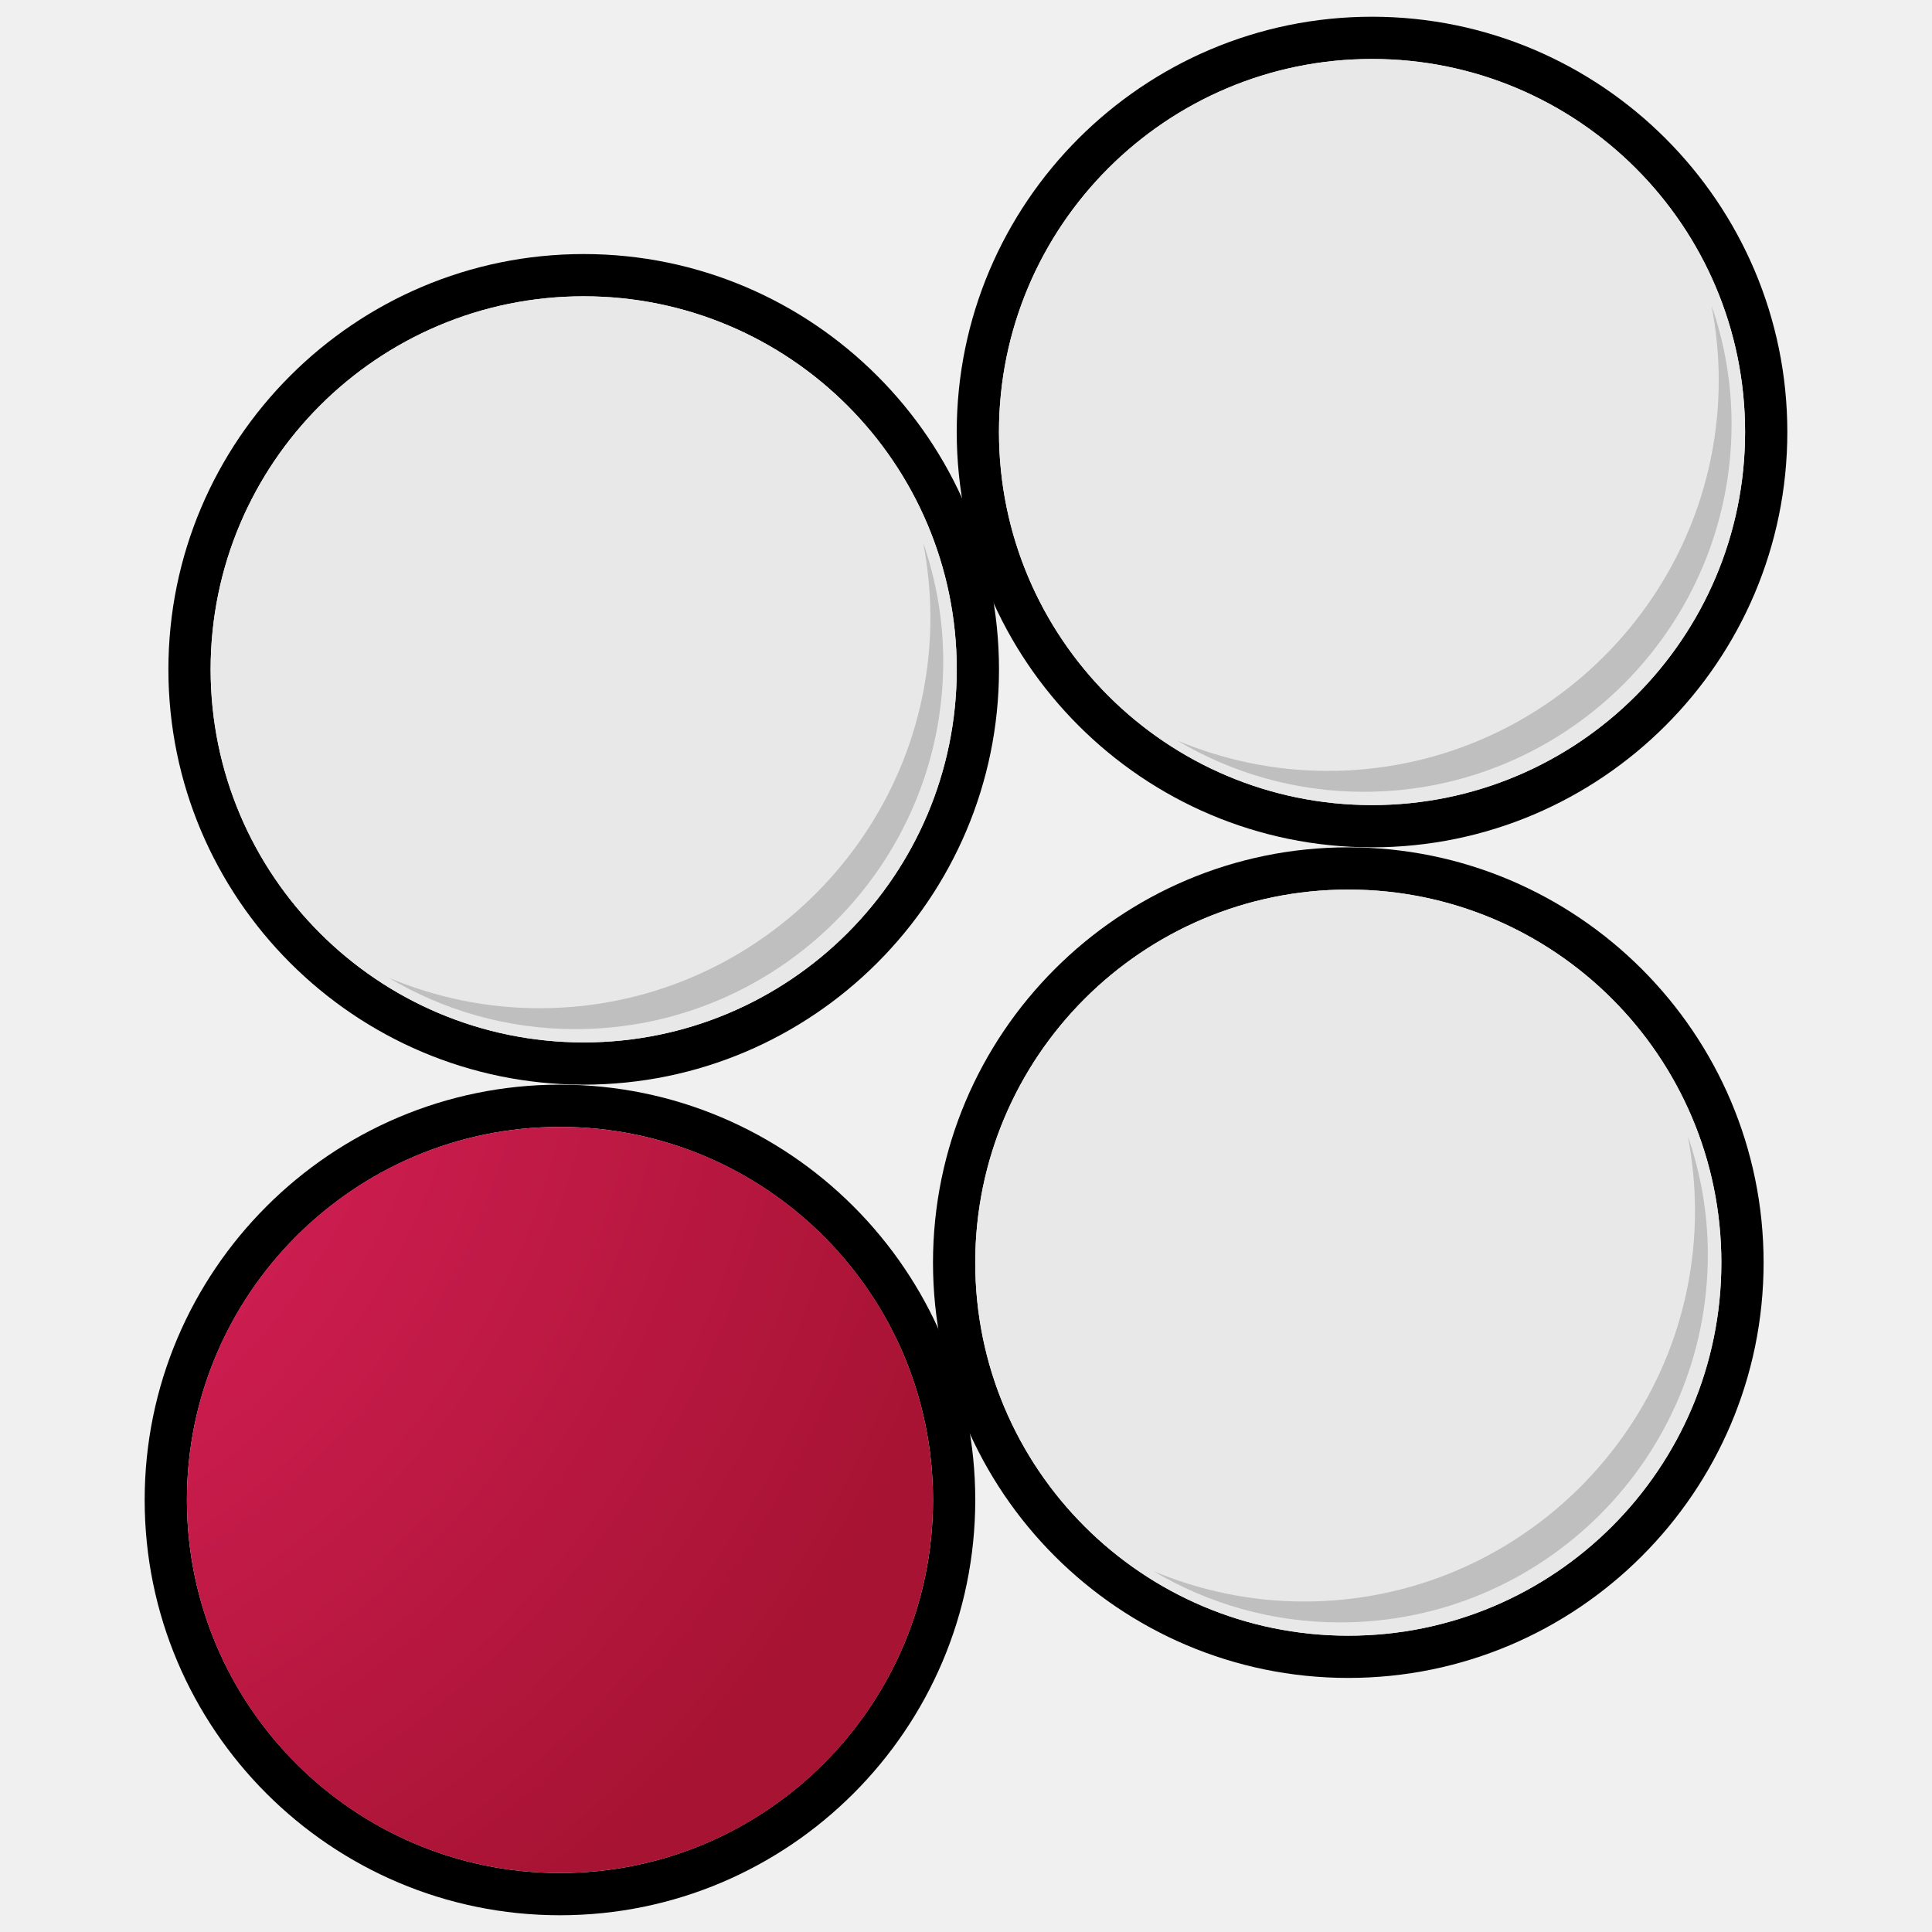
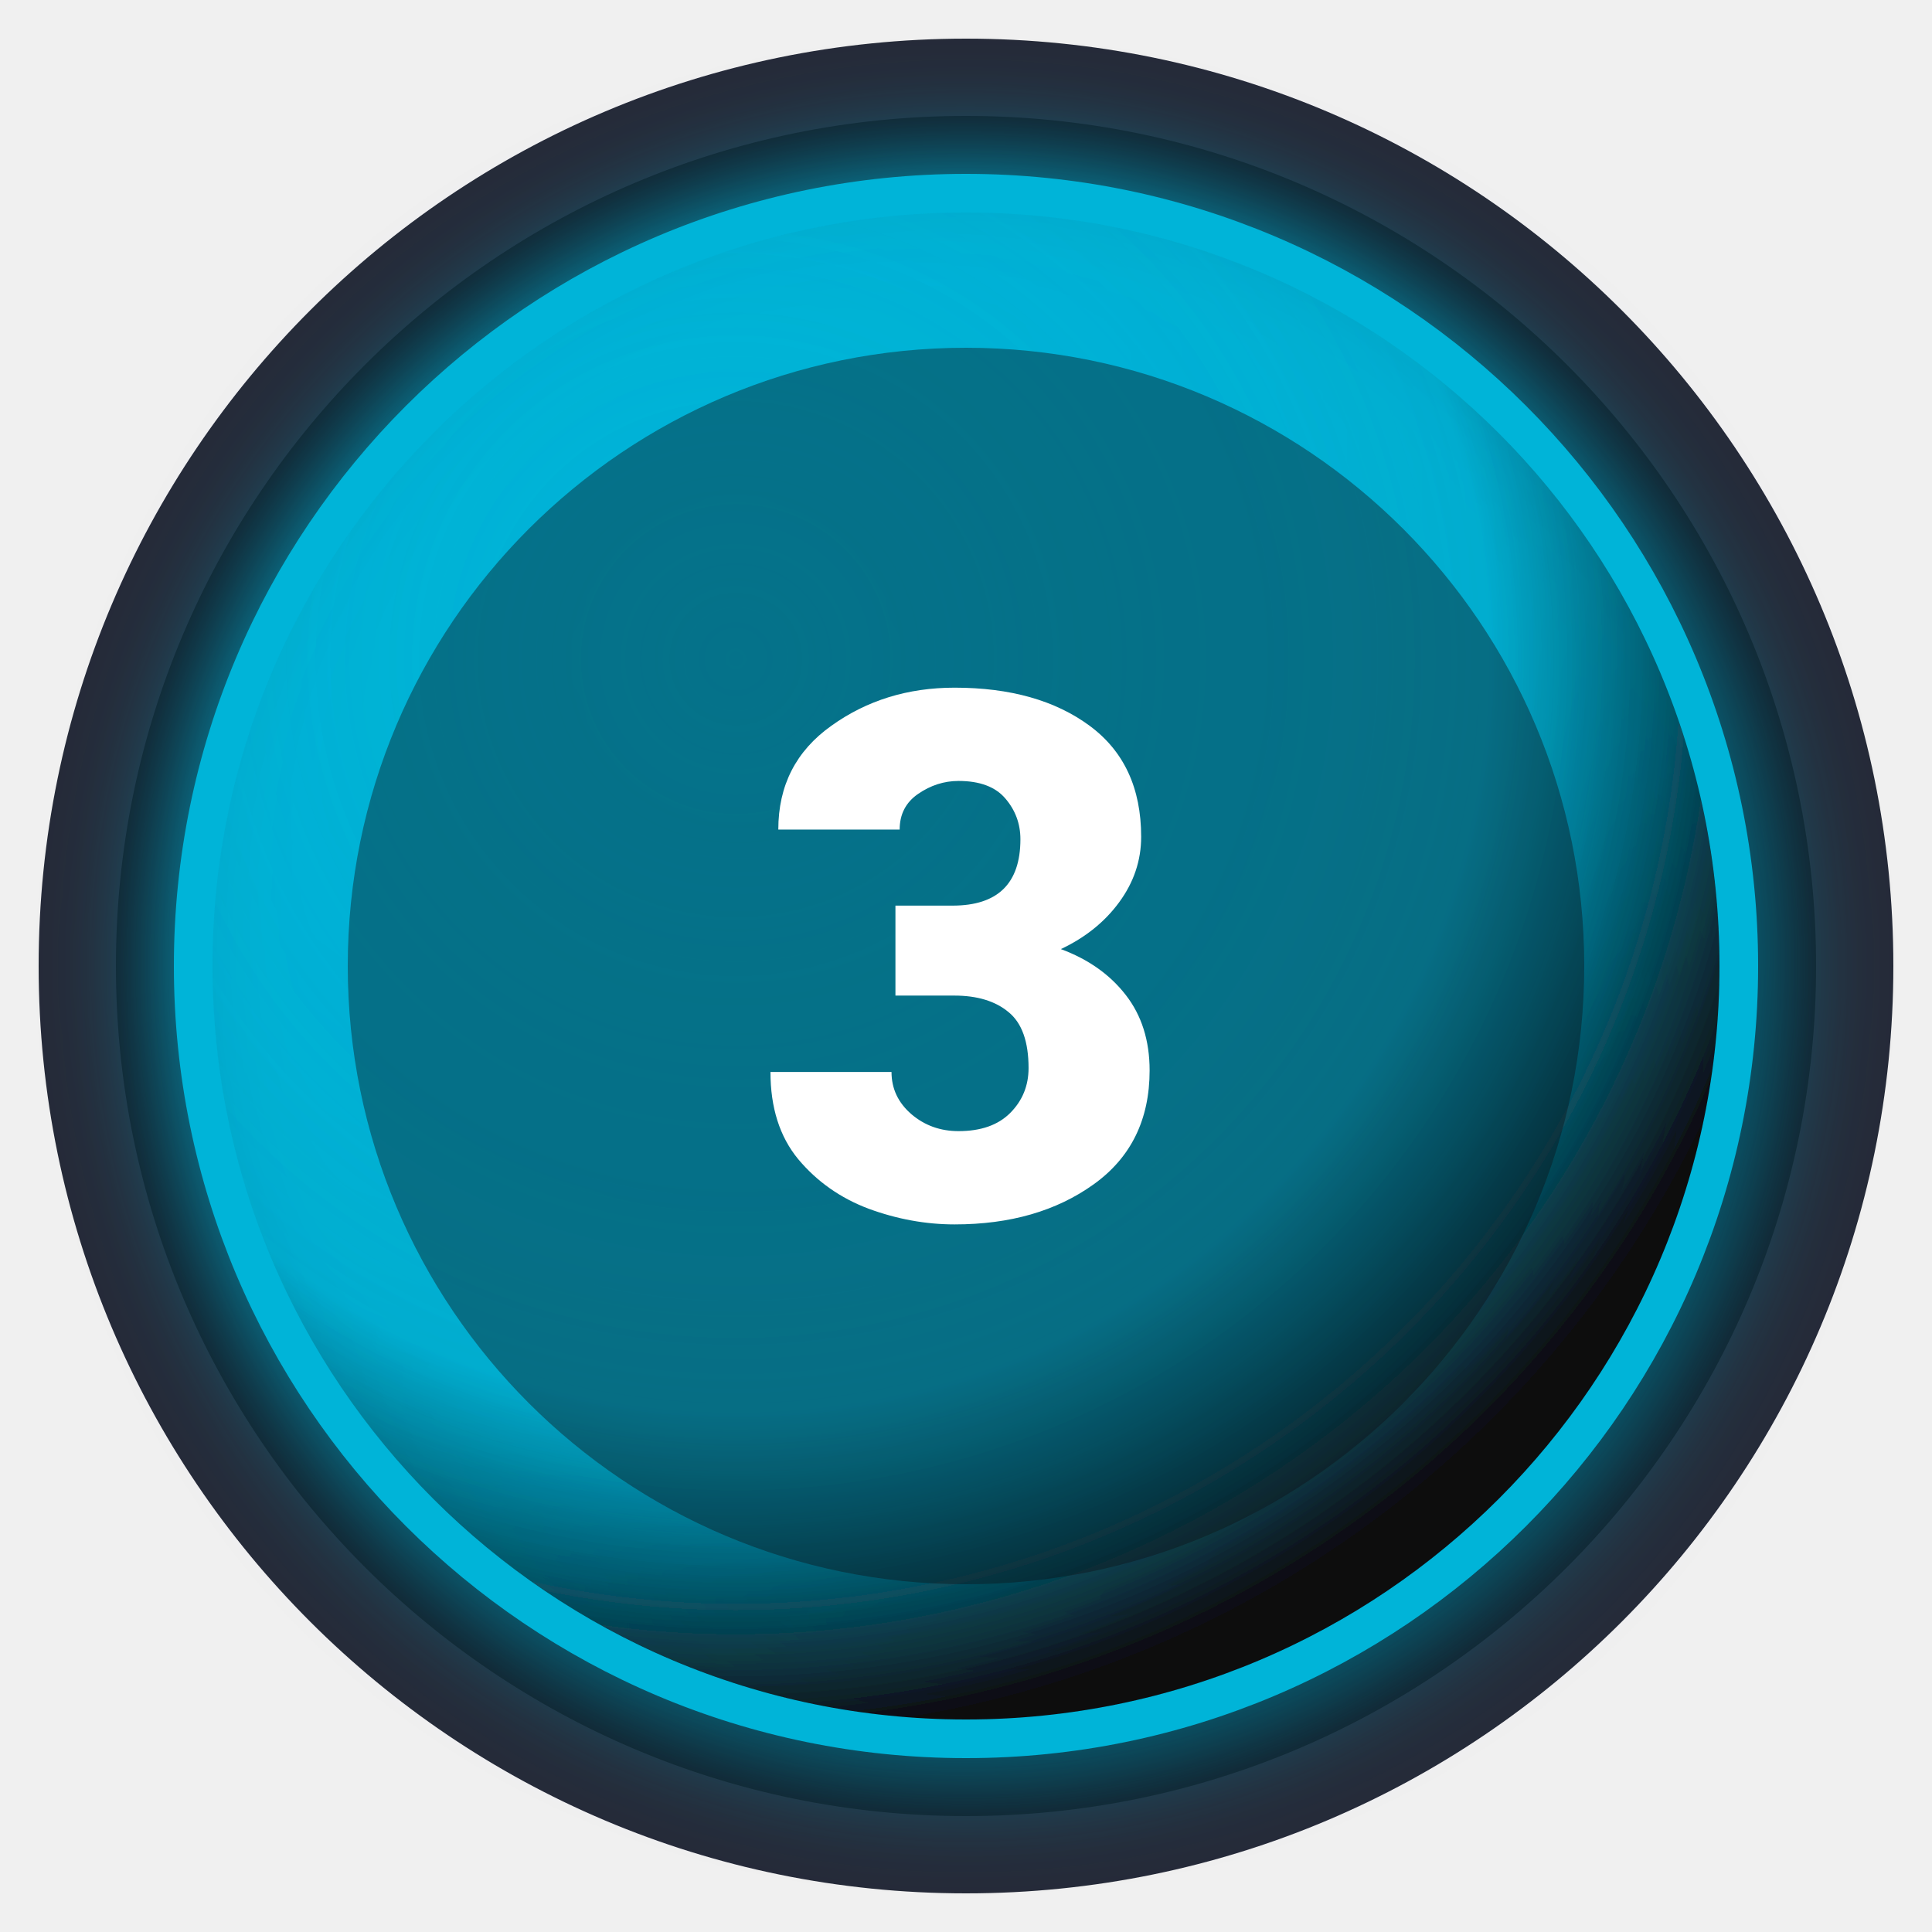
- <svg xmlns="http://www.w3.org/2000/svg" xmlns:xlink="http://www.w3.org/1999/xlink" version="1.1" id="Calque_1" x="0px" y="0px" viewBox="0 0 72 72" style="enable-background:new 0 0 72 72;" xml:space="preserve">
-   <style type="text/css">
- 	.st0{fill:url(#XMLID_00000124138895611598904930000006498274276883593612_);}
- 	.st1{display:none;}
- 	.st2{display:inline;}
- 	.st3{fill:#333333;}
- 	.st4{display:inline;fill:none;stroke:#FF66FA;}
- 	.st5{display:inline;fill:#427DB8;}
- 	.st6{fill:#E8E8E8;}
- 	.st7{opacity:0.33;fill:#696969;}
- 	.st8{opacity:0;fill:#696969;}
- </style>
-   <symbol id="Nouveau_symbole" viewBox="-17.5 -17.5 35 35">
-     <path id="XMLID_180_" d="M0,15.72c8.67,0,15.72-7.05,15.72-15.72S8.67-15.72,0-15.72S-15.72-8.67-15.72,0S-8.67,15.72,0,15.72    M0,17.5c-9.65,0-17.5-7.85-17.5-17.5S-9.65-17.5,0-17.5c9.65,0,17.5,7.85,17.5,17.5S9.65,17.5,0,17.5L0,17.5z" />
-     <radialGradient id="XMLID_00000129900944966671039830000002452074321766553509_" cx="-30.75" cy="23.062" r="58.682" gradientUnits="userSpaceOnUse">
-       <stop offset="0.37" style="stop-color:#CD1D50" />
-       <stop offset="0.854" style="stop-color:#A71333" />
+ <svg xmlns="http://www.w3.org/2000/svg" viewBox="0 0 100 100" width="100" height="100">
+   <defs>
+     <radialGradient id="btnGrad_3" cx="35%" cy="30%" r="70%">
+       <stop offset="0%" stop-color="#00B4D8" stop-opacity="1" />
+       <stop offset="70%" stop-color="#00B4D8" stop-opacity="0.8" />
+       <stop offset="100%" stop-color="#0a0b10" stop-opacity="1" />
    </radialGradient>
-     <circle id="XMLID_177_" style="fill:url(#XMLID_00000129900944966671039830000002452074321766553509_);" cx="0" cy="0" r="15.72" />
-     <g id="Calque_3_3_" class="st1">
-       <g id="XMLID_175_" class="st2">
-         <circle class="st3" cx="0" cy="0" r="7.52" />
-       </g>
-       <rect id="XMLID_174_" x="-4" y="-4" class="st4" width="8" height="8" />
-     </g>
-     <g id="XMLID_167_" class="st1">
-       <circle class="st5" cx="0" cy="0" r="7.52" />
-     </g>
-     <text id="XMLID_70_" transform="matrix(1 0 0 -1 -3.4258 -4.3335)" style="display:none;opacity:0.4; font-family:'HelveticaNeueLTStd-Bd'; font-size:12px;">X</text>
-   </symbol>
-   <symbol id="Nouveau_symbole_3" viewBox="-17.5 -17.5 35 35">
-     <path id="XMLID_163_" d="M0-15.72c-8.67,0-15.72,7.05-15.72,15.72S-8.67,15.72,0,15.72S15.72,8.67,15.72,0S8.67-15.72,0-15.72    M0-17.5c9.65,0,17.5,7.85,17.5,17.5S9.65,17.5,0,17.5c-9.65,0-17.5-7.85-17.5-17.5S-9.65-17.5,0-17.5L0-17.5z" />
-     <circle id="XMLID_162_" class="st6" cx="0" cy="0" r="15.72" />
-     <g id="Calque_3_4_" class="st1">
-       <g id="XMLID_159_" class="st2">
-         <circle class="st3" cx="0" cy="0" r="7.52" />
-       </g>
-       <rect id="XMLID_155_" x="-4" y="-4" class="st4" width="8" height="8" />
-     </g>
-     <g id="XMLID_97_" class="st1">
-       <circle class="st5" cx="0" cy="0" r="7.52" />
-     </g>
-     <text id="XMLID_49_" transform="matrix(1 0 0 -1 -3.4258 -4.3335)" style="display:none;opacity:0.4; font-family:'HelveticaNeueLTStd-Bd'; font-size:12px;">X</text>
-     <path id="XMLID_46_" class="st7" d="M14.61,2.19c0-9.08-7.39-16.47-16.47-16.47c-2.25,0-4.39,0.46-6.35,1.28   c2.31-1.37,4.99-2.16,7.86-2.16c8.55,0,15.5,6.95,15.5,15.5c0,1.74-0.3,3.42-0.84,4.98C14.5,4.3,14.61,3.26,14.61,2.19z" />
-   </symbol>
-   <symbol id="Nouveau_symbole_4" viewBox="-36 -36 72 72">
-     <rect id="XMLID_135_" x="-36" y="-36" class="st8" width="72" height="72" />
-     <use xlink:href="#Nouveau_symbole_3" width="35" height="35" id="XMLID_126_" x="-17.5" y="-17.5" transform="matrix(0.8844 0 0 0.8844 -14.2474 11.0551)" style="overflow:visible;" />
-     <use xlink:href="#Nouveau_symbole_3" width="35" height="35" id="XMLID_125_" x="-17.5" y="-17.5" transform="matrix(0.8844 0 0 0.8844 15.1316 19.8995)" style="overflow:visible;" />
-     <use xlink:href="#Nouveau_symbole" width="35" height="35" id="XMLID_117_" x="-17.5" y="-17.5" transform="matrix(0.8844 0 0 0.8844 -15.1318 -19.8991)" style="overflow:visible;" />
-     <use xlink:href="#Nouveau_symbole_3" width="35" height="35" id="XMLID_116_" x="-17.5" y="-17.5" transform="matrix(0.8844 0 0 0.8844 14.2472 -11.0547)" style="overflow:visible;" />
-   </symbol>
-   <use xlink:href="#Nouveau_symbole_4" width="72" height="72" id="XMLID_14_" x="-36" y="-36" transform="matrix(1 0 0 -1 36 35.9999)" style="overflow:visible;" />
+     <filter id="glow_3" x="-20%" y="-20%" width="140%" height="140%">
+       <feGaussianBlur stdDeviation="3" result="blur" />
+       <feComposite in="SourceGraphic" in2="blur" operator="over" />
+     </filter>
+   </defs>
+   <circle cx="50" cy="50" r="46" fill="#141721" stroke="#252a38" stroke-width="4" />
+   <circle cx="50" cy="50" r="40" fill="url(#btnGrad_3)" stroke="#00B4D8" stroke-width="2" filter="url(#glow_3)" />
+   <circle cx="50" cy="50" r="32" fill="#0c0e14" opacity="0.4" />
+   <text x="50" y="63" font-family="'Segoe UI', Roboto, sans-serif" font-weight="900" font-size="38" fill="#ffffff" text-anchor="middle" letter-spacing="-1">3</text>
</svg>
